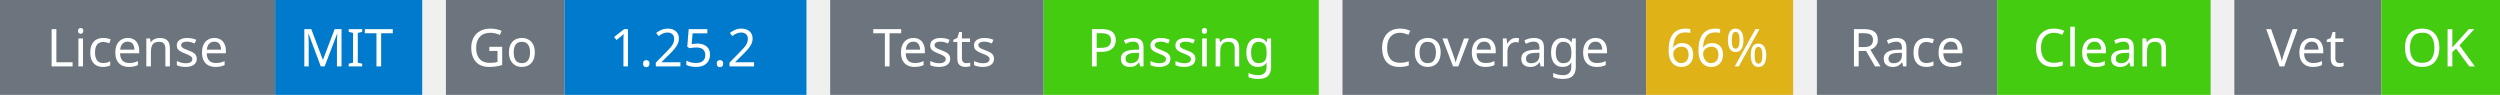
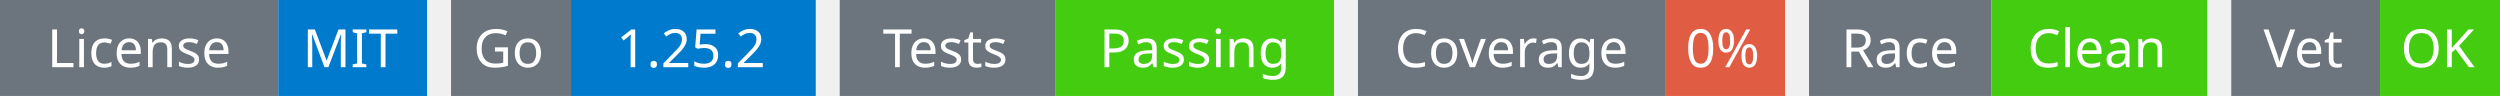
- <svg xmlns="http://www.w3.org/2000/svg" width="527" height="20" viewBox="0 0 527 20">
+ <svg xmlns="http://www.w3.org/2000/svg" width="521" height="20" viewBox="0 0 521 20">
  <g transform="translate(0, 0)">
    <rect x="0" y="0" width="58" height="20" fill="#6c757d" />
    <rect x="58" y="0" width="31" height="20" fill="#007acc" />
    <text x="29" y="14" text-anchor="middle" font-family="sans-serif" font-size="11" fill="white">License</text>
    <text x="73" y="14" text-anchor="middle" font-family="sans-serif" font-size="11" fill="white">MIT</text>
  </g>
  <g transform="translate(94, 0)">
    <rect x="0" y="0" width="25" height="20" fill="#6c757d" />
    <rect x="25" y="0" width="51" height="20" fill="#007acc" />
    <text x="12" y="14" text-anchor="middle" font-family="sans-serif" font-size="11" fill="white">Go</text>
    <text x="50" y="14" text-anchor="middle" font-family="sans-serif" font-size="11" fill="white">1.25.2</text>
  </g>
  <g transform="translate(175, 0)">
    <rect x="0" y="0" width="45" height="20" fill="#6c757d" />
    <rect x="45" y="0" width="58" height="20" fill="#4c1" />
    <text x="22" y="14" text-anchor="middle" font-family="sans-serif" font-size="11" fill="white">Tests</text>
    <text x="74" y="14" text-anchor="middle" font-family="sans-serif" font-size="11" fill="white">Passing</text>
  </g>
  <g transform="translate(283, 0)">
    <rect x="0" y="0" width="64" height="20" fill="#6c757d" />
-     <rect x="64" y="0" width="31" height="20" fill="#dfb317" />
+     <rect x="64" y="0" width="25" height="20" fill="#e05d44" />
    <text x="32" y="14" text-anchor="middle" font-family="sans-serif" font-size="11" fill="white">Coverage</text>
-     <text x="79" y="14" text-anchor="middle" font-family="sans-serif" font-size="11" fill="white">66%</text>
+     <text x="76" y="14" text-anchor="middle" font-family="sans-serif" font-size="11" fill="white">0%</text>
  </g>
-   <g transform="translate(383, 0)">
+   <g transform="translate(377, 0)">
    <rect x="0" y="0" width="38" height="20" fill="#6c757d" />
    <rect x="38" y="0" width="45" height="20" fill="#4c1" />
    <text x="19" y="14" text-anchor="middle" font-family="sans-serif" font-size="11" fill="white">Race</text>
    <text x="60" y="14" text-anchor="middle" font-family="sans-serif" font-size="11" fill="white">Clean</text>
  </g>
-   <g transform="translate(471, 0)">
+   <g transform="translate(465, 0)">
    <rect x="0" y="0" width="31" height="20" fill="#6c757d" />
    <rect x="31" y="0" width="25" height="20" fill="#4c1" />
    <text x="15" y="14" text-anchor="middle" font-family="sans-serif" font-size="11" fill="white">Vet</text>
    <text x="43" y="14" text-anchor="middle" font-family="sans-serif" font-size="11" fill="white">OK</text>
  </g>
</svg>
